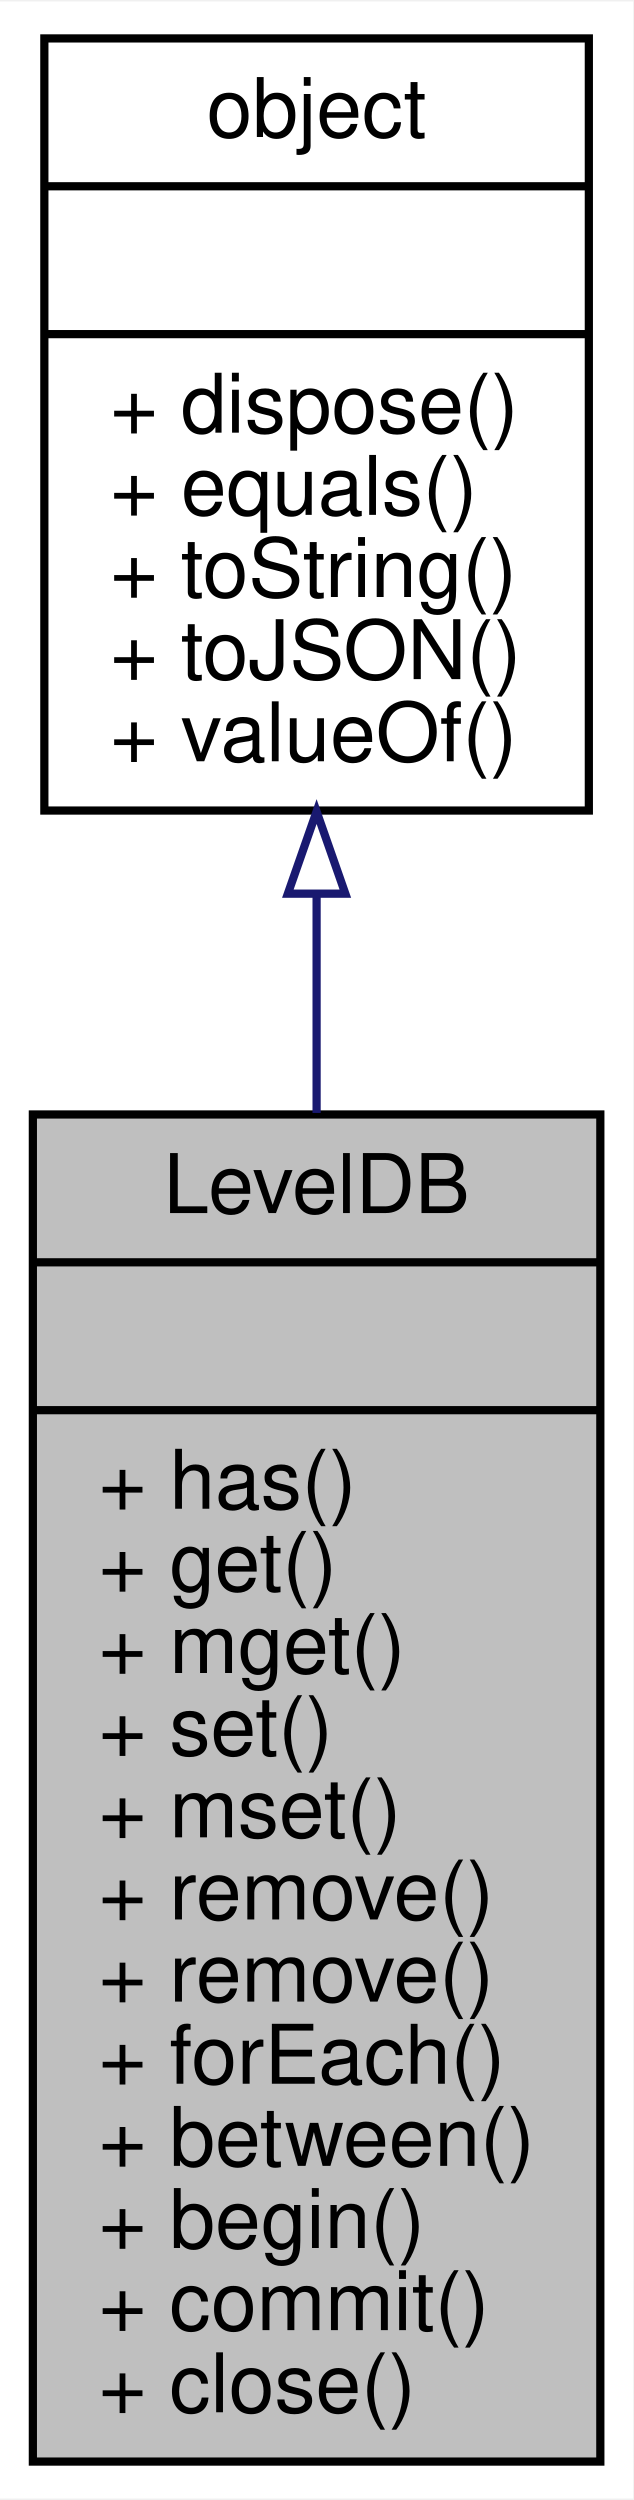
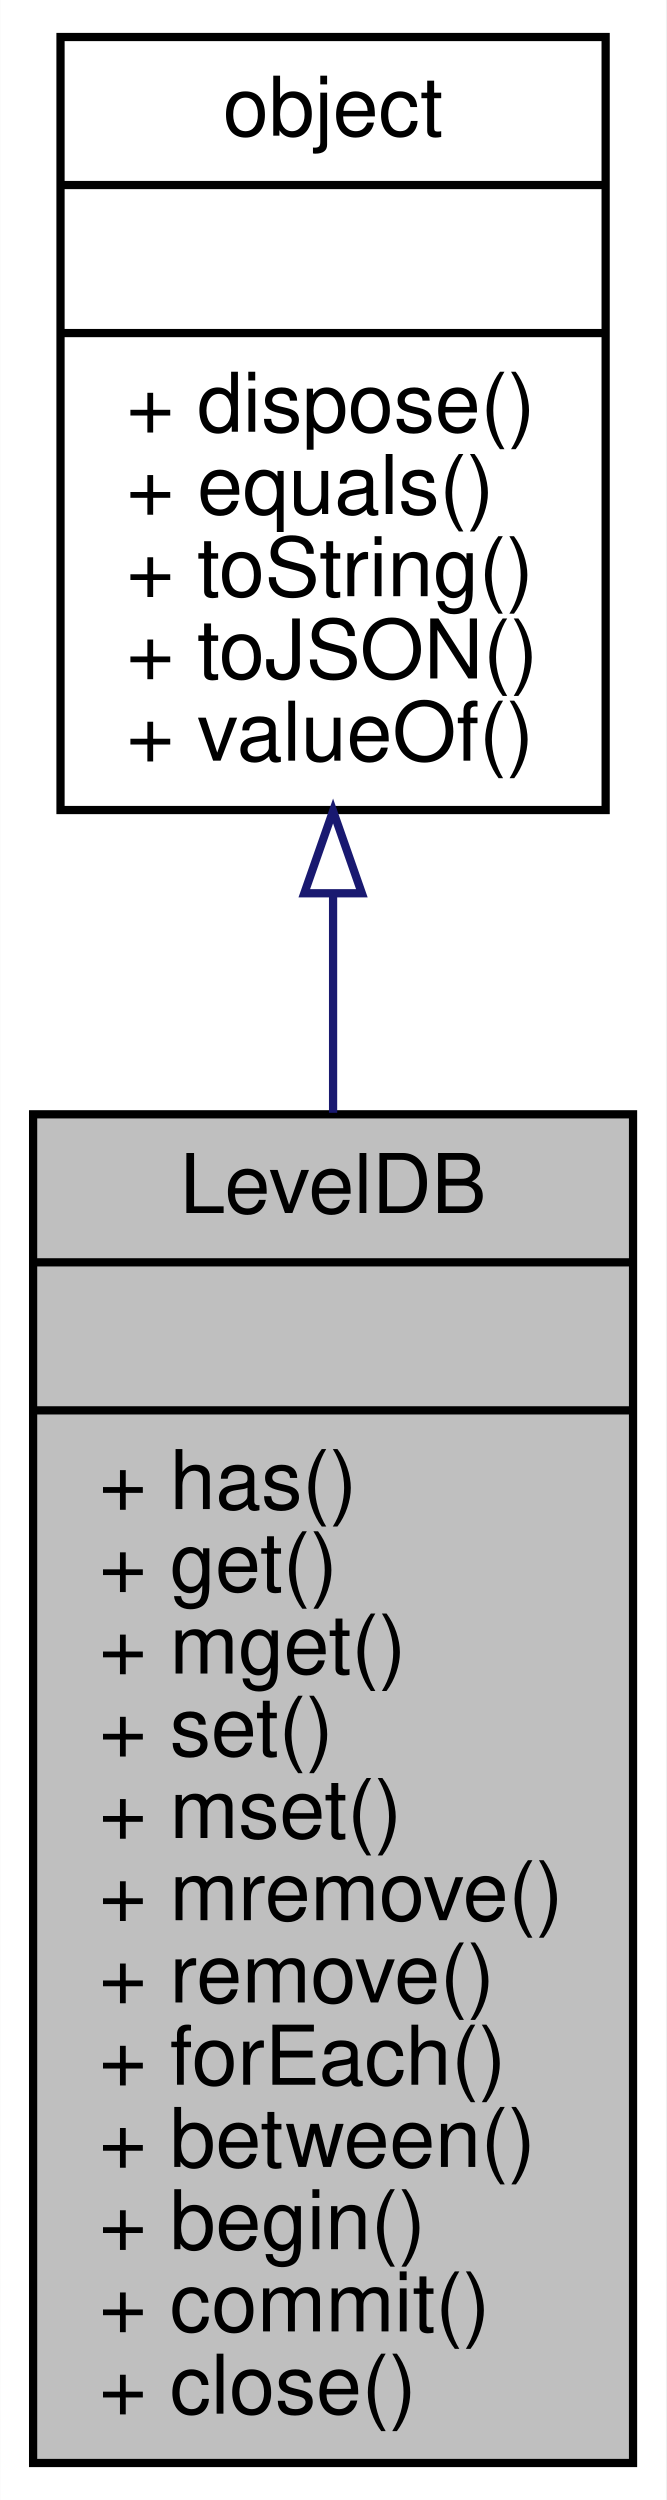
- <svg xmlns="http://www.w3.org/2000/svg" xmlns:xlink="http://www.w3.org/1999/xlink" width="77pt" height="304pt" viewBox="0.00 0.00 77.09 304.00">
+ <svg xmlns="http://www.w3.org/2000/svg" xmlns:xlink="http://www.w3.org/1999/xlink" width="81pt" height="304pt" viewBox="0.00 0.00 80.95 304.00">
  <g id="graph0" class="graph" transform="scale(1 1) rotate(0) translate(4 300)">
-     <polygon fill="white" stroke="none" points="-4,4 -4,-300 73.086,-300 73.086,4 -4,4" />
+     <polygon fill="white" stroke="none" points="-4,4 -4,-300 76.953,-300 76.953,4 -4,4" />
    <g id="node1" class="node">
-       <polygon fill="#bfbfbf" stroke="black" points="0,-0.5 0,-164.5 69.086,-164.5 69.086,-0.5 0,-0.5" />
-       <text text-anchor="middle" x="34.543" y="-152.5" font-family="Helvetica,sans-Serif" font-size="10.00">LevelDB</text>
-       <polyline fill="none" stroke="black" points="0,-146.5 69.086,-146.5 " />
-       <text text-anchor="middle" x="34.543" y="-134.5" font-family="Helvetica,sans-Serif" font-size="10.00"> </text>
-       <polyline fill="none" stroke="black" points="0,-128.5 69.086,-128.5 " />
+       <polygon fill="#bfbfbf" stroke="black" points="0,-0.5 0,-164.5 72.953,-164.5 72.953,-0.5 0,-0.5" />
+       <text text-anchor="middle" x="36.477" y="-152.5" font-family="Helvetica,sans-Serif" font-size="10.00">LevelDB</text>
+       <polyline fill="none" stroke="black" points="0,-146.5 72.953,-146.5 " />
+       <text text-anchor="middle" x="36.477" y="-134.5" font-family="Helvetica,sans-Serif" font-size="10.00"> </text>
+       <polyline fill="none" stroke="black" points="0,-128.5 72.953,-128.5 " />
      <text text-anchor="start" x="8" y="-116.5" font-family="Helvetica,sans-Serif" font-size="10.00">+ has()</text>
      <text text-anchor="start" x="8" y="-106.5" font-family="Helvetica,sans-Serif" font-size="10.00">+ get()</text>
      <text text-anchor="start" x="8" y="-96.5" font-family="Helvetica,sans-Serif" font-size="10.00">+ mget()</text>
      <text text-anchor="start" x="8" y="-86.5" font-family="Helvetica,sans-Serif" font-size="10.00">+ set()</text>
      <text text-anchor="start" x="8" y="-76.5" font-family="Helvetica,sans-Serif" font-size="10.00">+ mset()</text>
-       <text text-anchor="start" x="8" y="-66.5" font-family="Helvetica,sans-Serif" font-size="10.00">+ remove()</text>
+       <text text-anchor="start" x="8" y="-66.5" font-family="Helvetica,sans-Serif" font-size="10.00">+ mremove()</text>
      <text text-anchor="start" x="8" y="-56.5" font-family="Helvetica,sans-Serif" font-size="10.00">+ remove()</text>
      <text text-anchor="start" x="8" y="-46.5" font-family="Helvetica,sans-Serif" font-size="10.00">+ forEach()</text>
      <text text-anchor="start" x="8" y="-36.5" font-family="Helvetica,sans-Serif" font-size="10.00">+ between()</text>
      <text text-anchor="start" x="8" y="-26.5" font-family="Helvetica,sans-Serif" font-size="10.00">+ begin()</text>
      <text text-anchor="start" x="8" y="-16.5" font-family="Helvetica,sans-Serif" font-size="10.00">+ commit()</text>
      <text text-anchor="start" x="8" y="-6.5" font-family="Helvetica,sans-Serif" font-size="10.00">+ close()</text>
    </g>
    <g id="node2" class="node">
      <g id="a_node2">
        <a xlink:href="../../db/d38/interfaceobject.html" target="_top" xlink:title="基础对象，所有对象均继承于此 ">
-           <polygon fill="white" stroke="black" points="1.399,-201.5 1.399,-295.5 67.687,-295.5 67.687,-201.5 1.399,-201.5" />
-           <text text-anchor="middle" x="34.543" y="-283.5" font-family="Helvetica,sans-Serif" font-size="10.00">object</text>
-           <polyline fill="none" stroke="black" points="1.399,-277.5 67.687,-277.5 " />
-           <text text-anchor="middle" x="34.543" y="-265.5" font-family="Helvetica,sans-Serif" font-size="10.00"> </text>
-           <polyline fill="none" stroke="black" points="1.399,-259.5 67.687,-259.5 " />
-           <text text-anchor="start" x="9.399" y="-247.5" font-family="Helvetica,sans-Serif" font-size="10.00">+ dispose()</text>
-           <text text-anchor="start" x="9.399" y="-237.5" font-family="Helvetica,sans-Serif" font-size="10.00">+ equals()</text>
-           <text text-anchor="start" x="9.399" y="-227.5" font-family="Helvetica,sans-Serif" font-size="10.00">+ toString()</text>
-           <text text-anchor="start" x="9.399" y="-217.5" font-family="Helvetica,sans-Serif" font-size="10.00">+ toJSON()</text>
-           <text text-anchor="start" x="9.399" y="-207.5" font-family="Helvetica,sans-Serif" font-size="10.00">+ valueOf()</text>
+           <polygon fill="white" stroke="black" points="3.333,-201.5 3.333,-295.5 69.621,-295.5 69.621,-201.5 3.333,-201.5" />
+           <text text-anchor="middle" x="36.477" y="-283.5" font-family="Helvetica,sans-Serif" font-size="10.00">object</text>
+           <polyline fill="none" stroke="black" points="3.333,-277.5 69.621,-277.5 " />
+           <text text-anchor="middle" x="36.477" y="-265.5" font-family="Helvetica,sans-Serif" font-size="10.00"> </text>
+           <polyline fill="none" stroke="black" points="3.333,-259.5 69.621,-259.5 " />
+           <text text-anchor="start" x="11.332" y="-247.5" font-family="Helvetica,sans-Serif" font-size="10.00">+ dispose()</text>
+           <text text-anchor="start" x="11.332" y="-237.5" font-family="Helvetica,sans-Serif" font-size="10.00">+ equals()</text>
+           <text text-anchor="start" x="11.332" y="-227.5" font-family="Helvetica,sans-Serif" font-size="10.00">+ toString()</text>
+           <text text-anchor="start" x="11.332" y="-217.5" font-family="Helvetica,sans-Serif" font-size="10.00">+ toJSON()</text>
+           <text text-anchor="start" x="11.332" y="-207.5" font-family="Helvetica,sans-Serif" font-size="10.00">+ valueOf()</text>
        </a>
      </g>
    </g>
    <g id="edge1" class="edge">
-       <path fill="none" stroke="midnightblue" d="M34.543,-191.176C34.543,-182.618 34.543,-173.645 34.543,-164.685" />
-       <polygon fill="none" stroke="midnightblue" points="31.043,-191.38 34.543,-201.38 38.043,-191.38 31.043,-191.38" />
+       <path fill="none" stroke="midnightblue" d="M36.477,-191.176C36.477,-182.618 36.477,-173.645 36.477,-164.685" />
+       <polygon fill="none" stroke="midnightblue" points="32.977,-191.38 36.477,-201.38 39.977,-191.38 32.977,-191.38" />
    </g>
  </g>
</svg>
